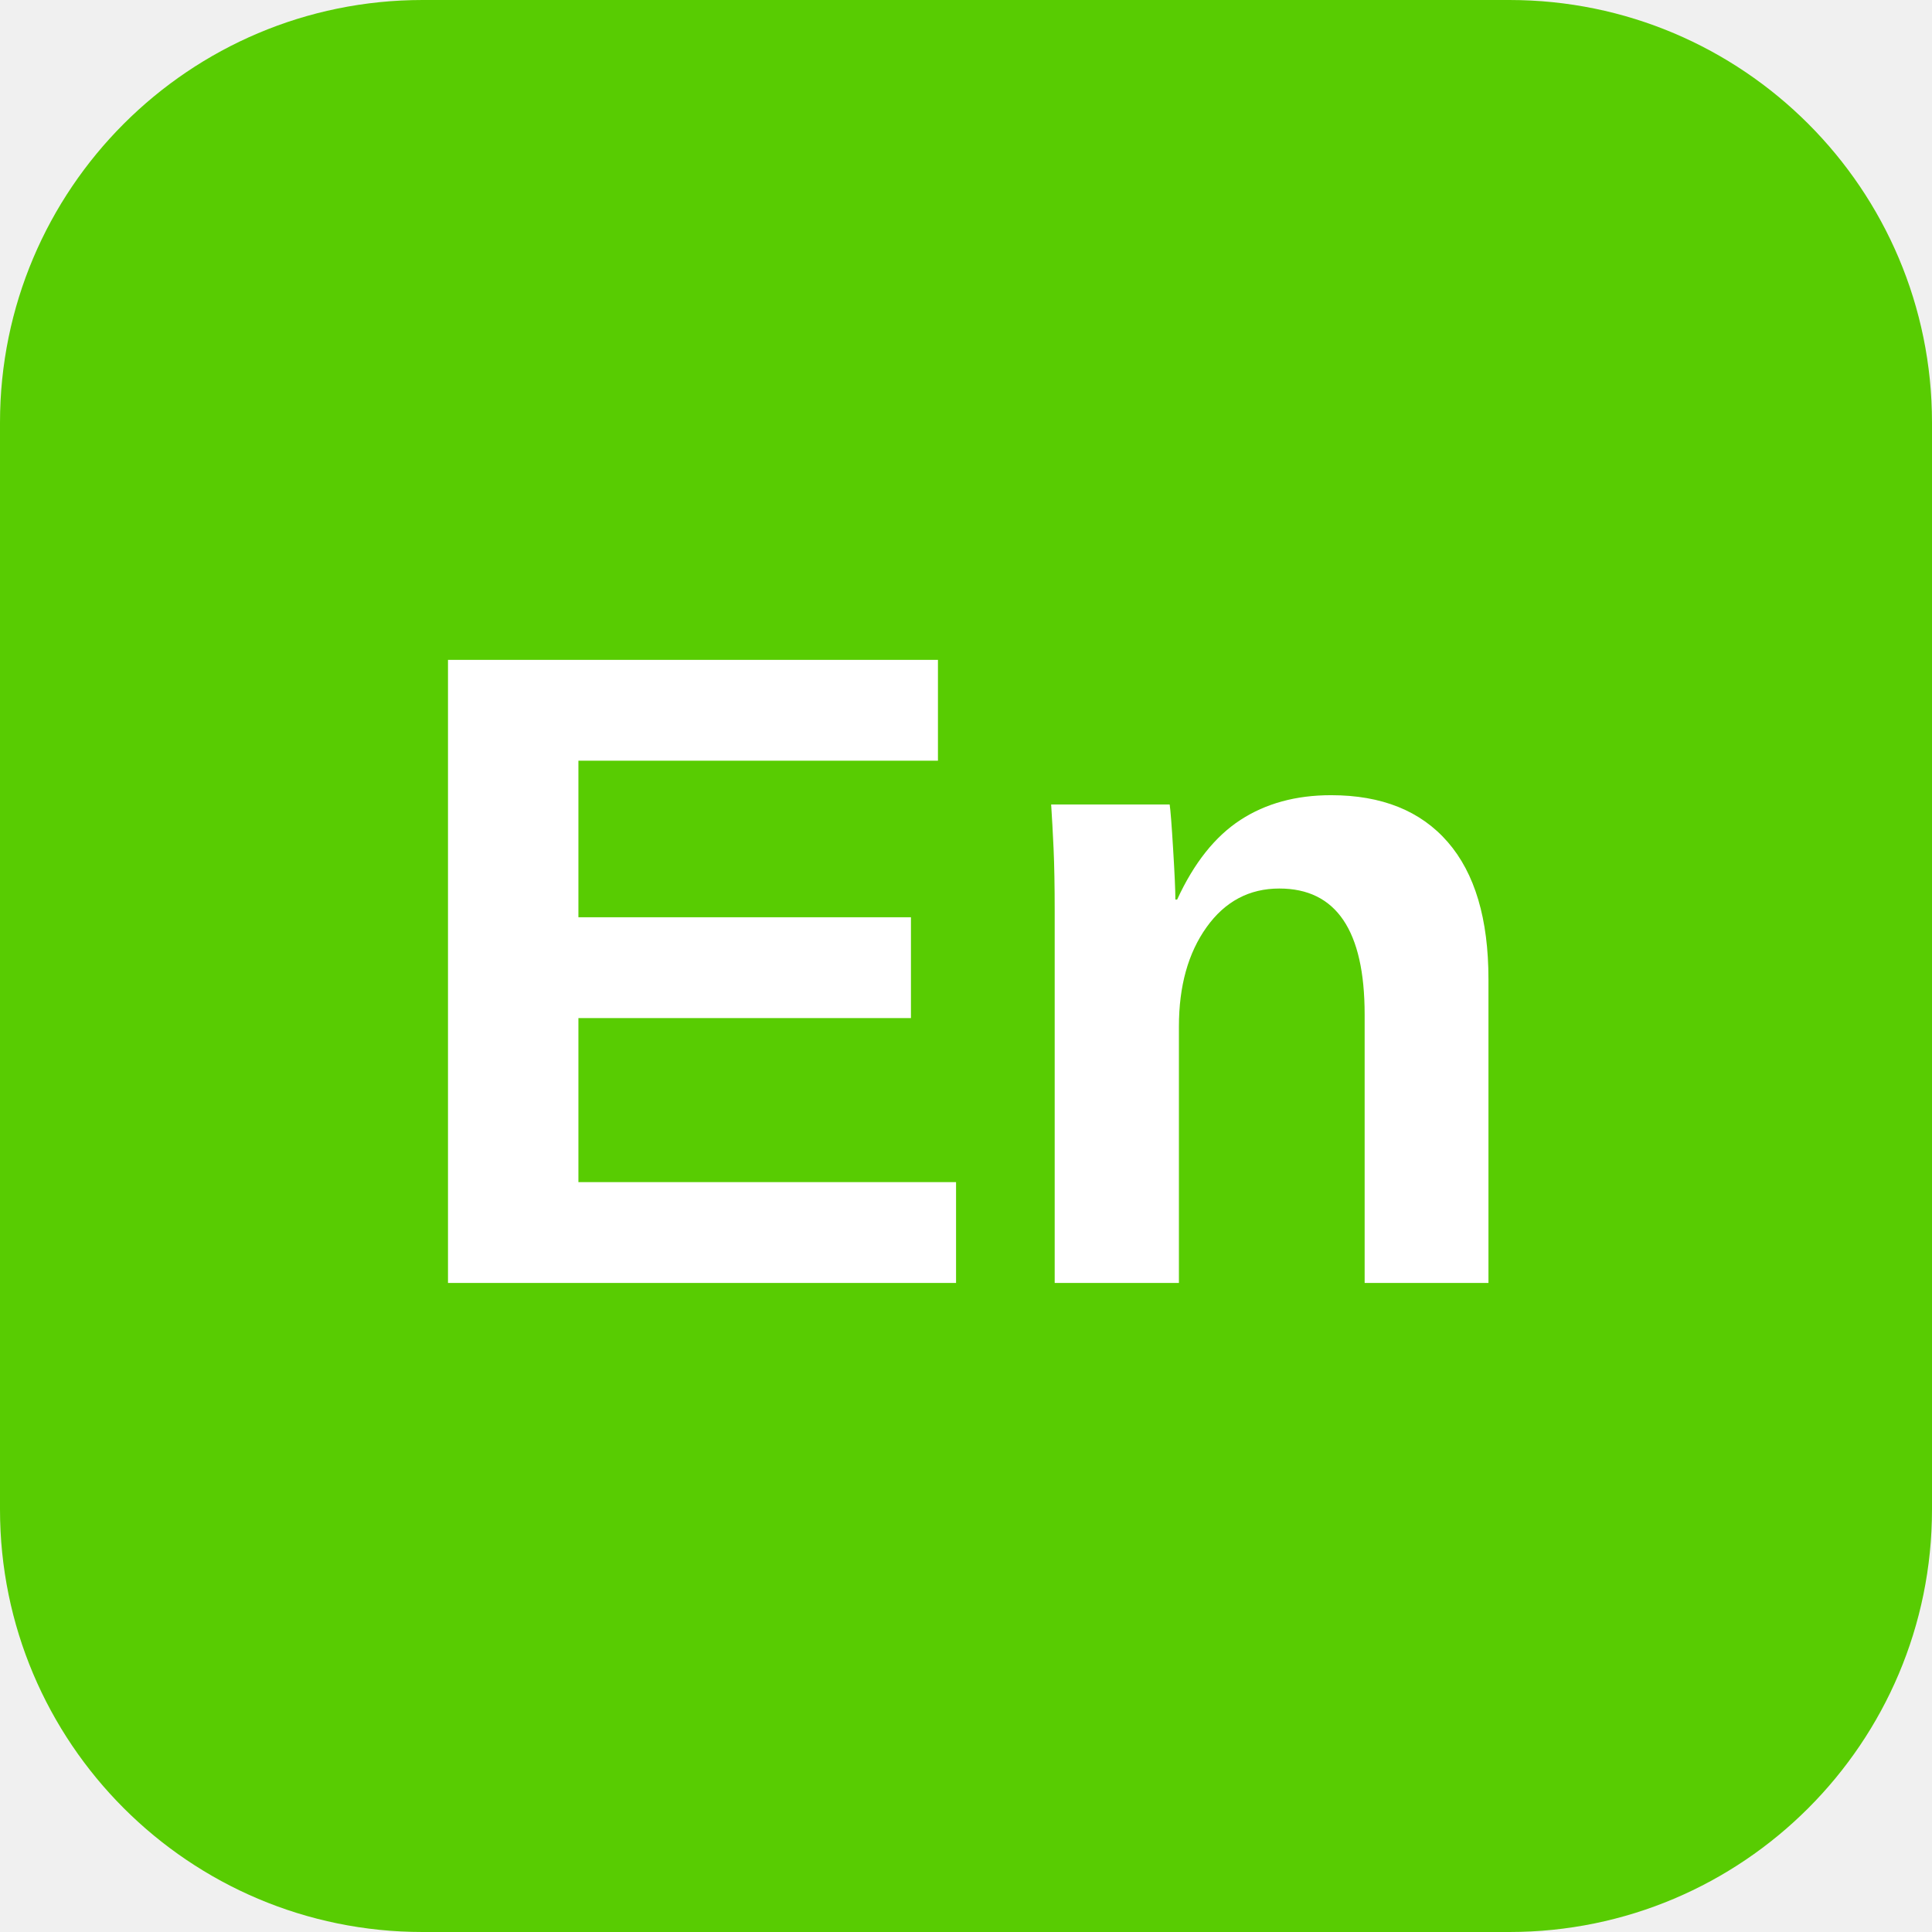
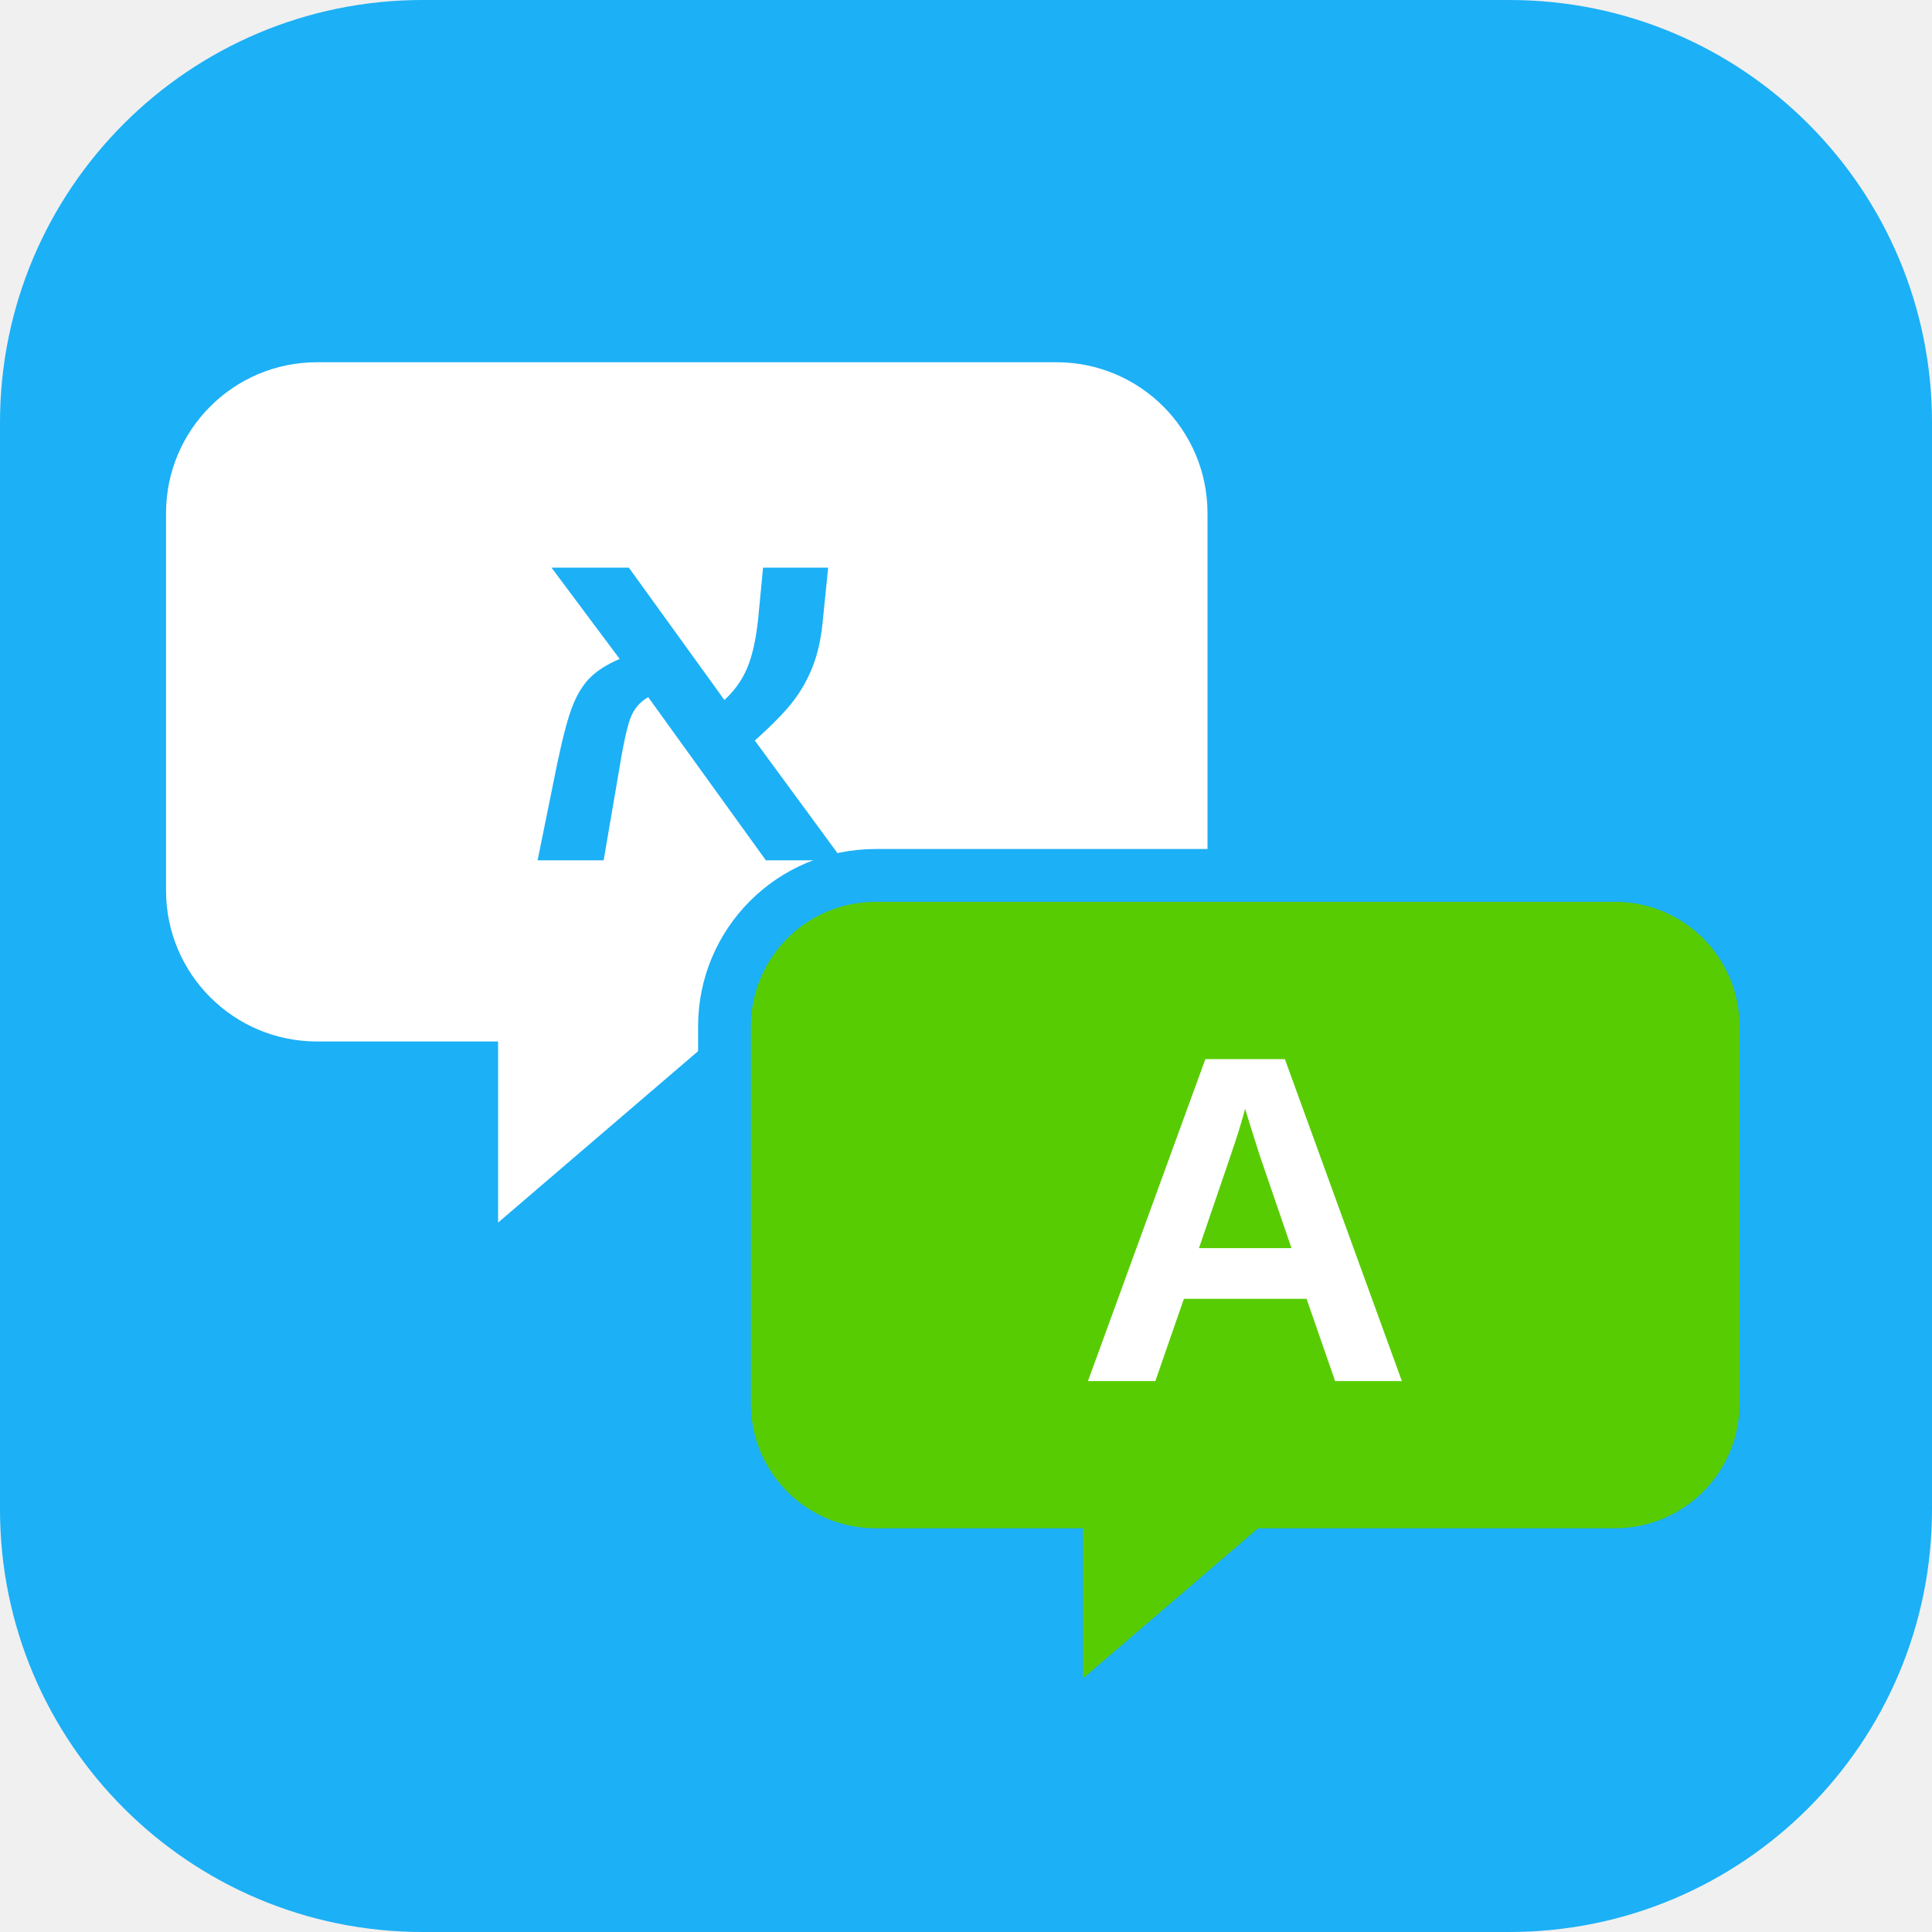
<svg xmlns="http://www.w3.org/2000/svg" viewBox="0 0 512 512">
-   <rect width="512" height="512" rx="112" fill="#58cc02" />
-   <text x="256" y="340" font-family="Arial, Helvetica, sans-serif" font-size="240" font-weight="bold" text-anchor="middle" fill="#fff">En</text>
+   <rect width="512" height="512" rx="112" fill="#1cb0f6" />
+   <path d="M84 96h196a40 40 0 0 1 40 40v100a40 40 0 0 1-40 40h-92l-56 48v-48h-48a40 40 0 0 1-40-40V136a40 40 0 0 1 40-40z" fill="#fff" />
+   <text x="182" y="228" font-family="Arial, Helvetica, sans-serif" font-size="128" font-weight="bold" text-anchor="middle" fill="#1cb0f6">א</text>
+   <path d="M428 232H232a40 40 0 0 0-40 40v100a40 40 0 0 0 40 40h48v48l56-48h92a40 40 0 0 0 40-40V272a40 40 0 0 0-40-40z" fill="#58cc02" stroke="#1cb0f6" stroke-width="14" />
+   <text x="330" y="366" font-family="Arial, Helvetica, sans-serif" font-size="124" font-weight="bold" text-anchor="middle" fill="#fff">A</text>
</svg>
